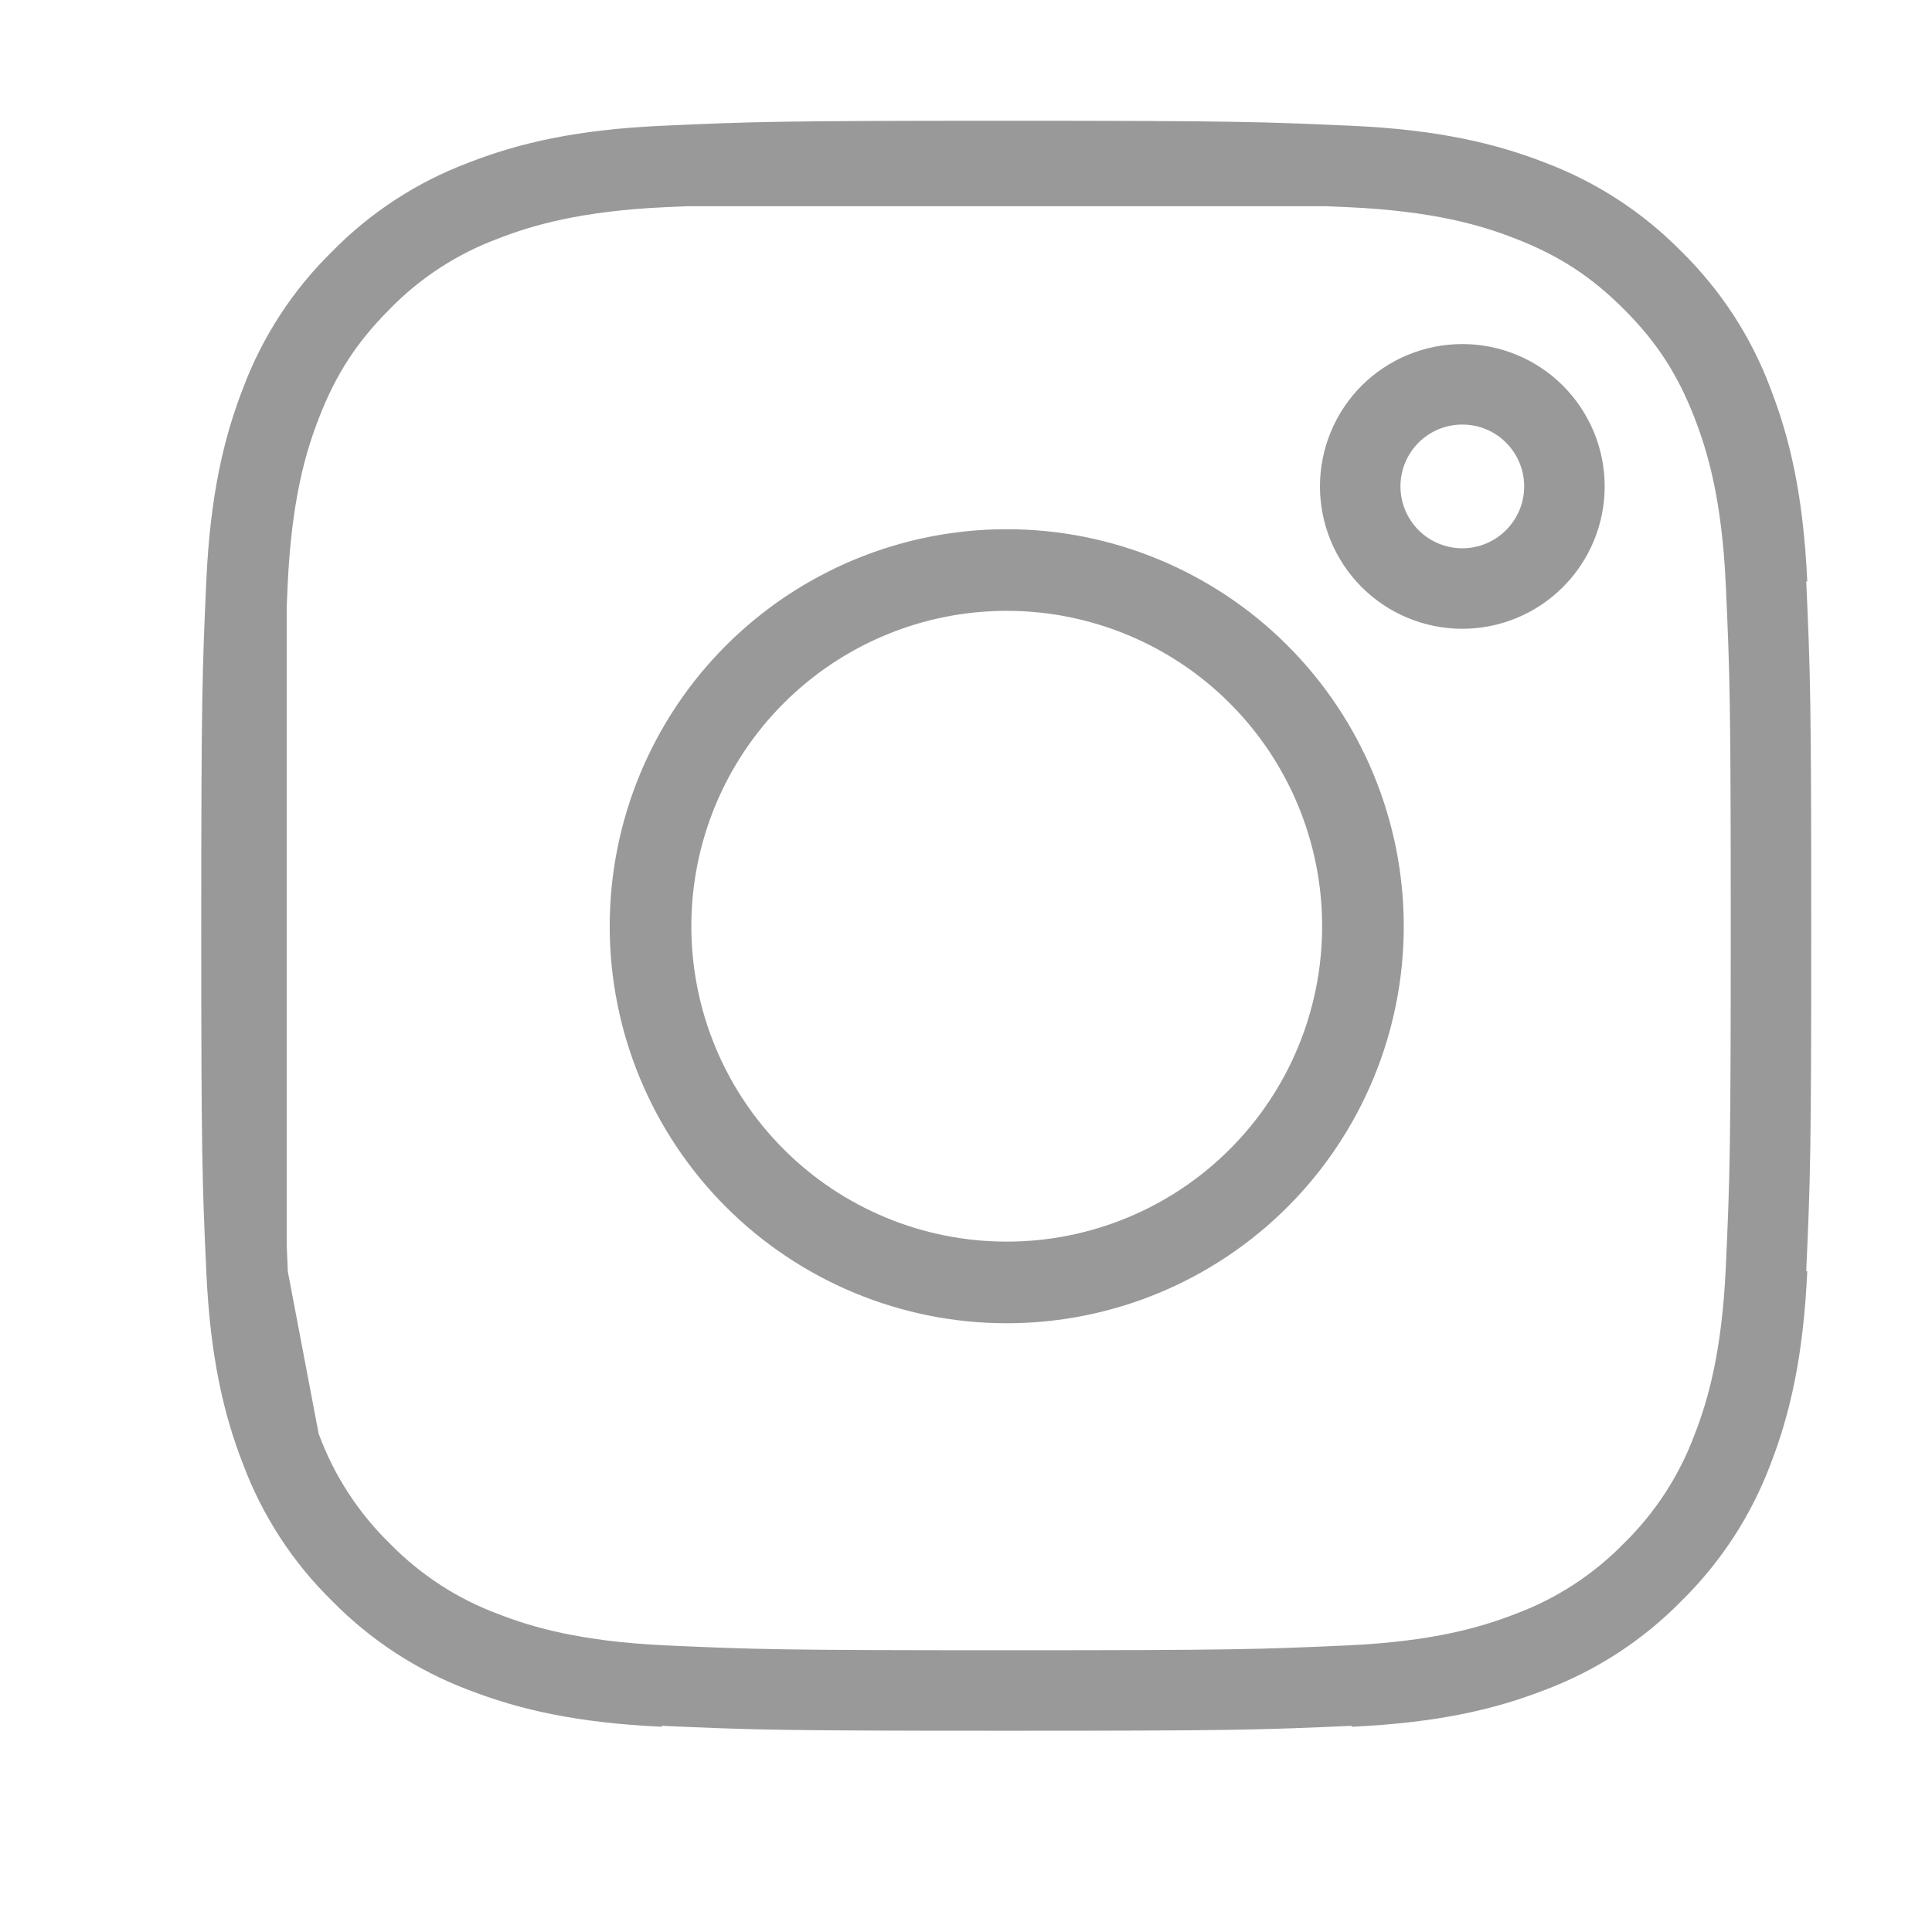
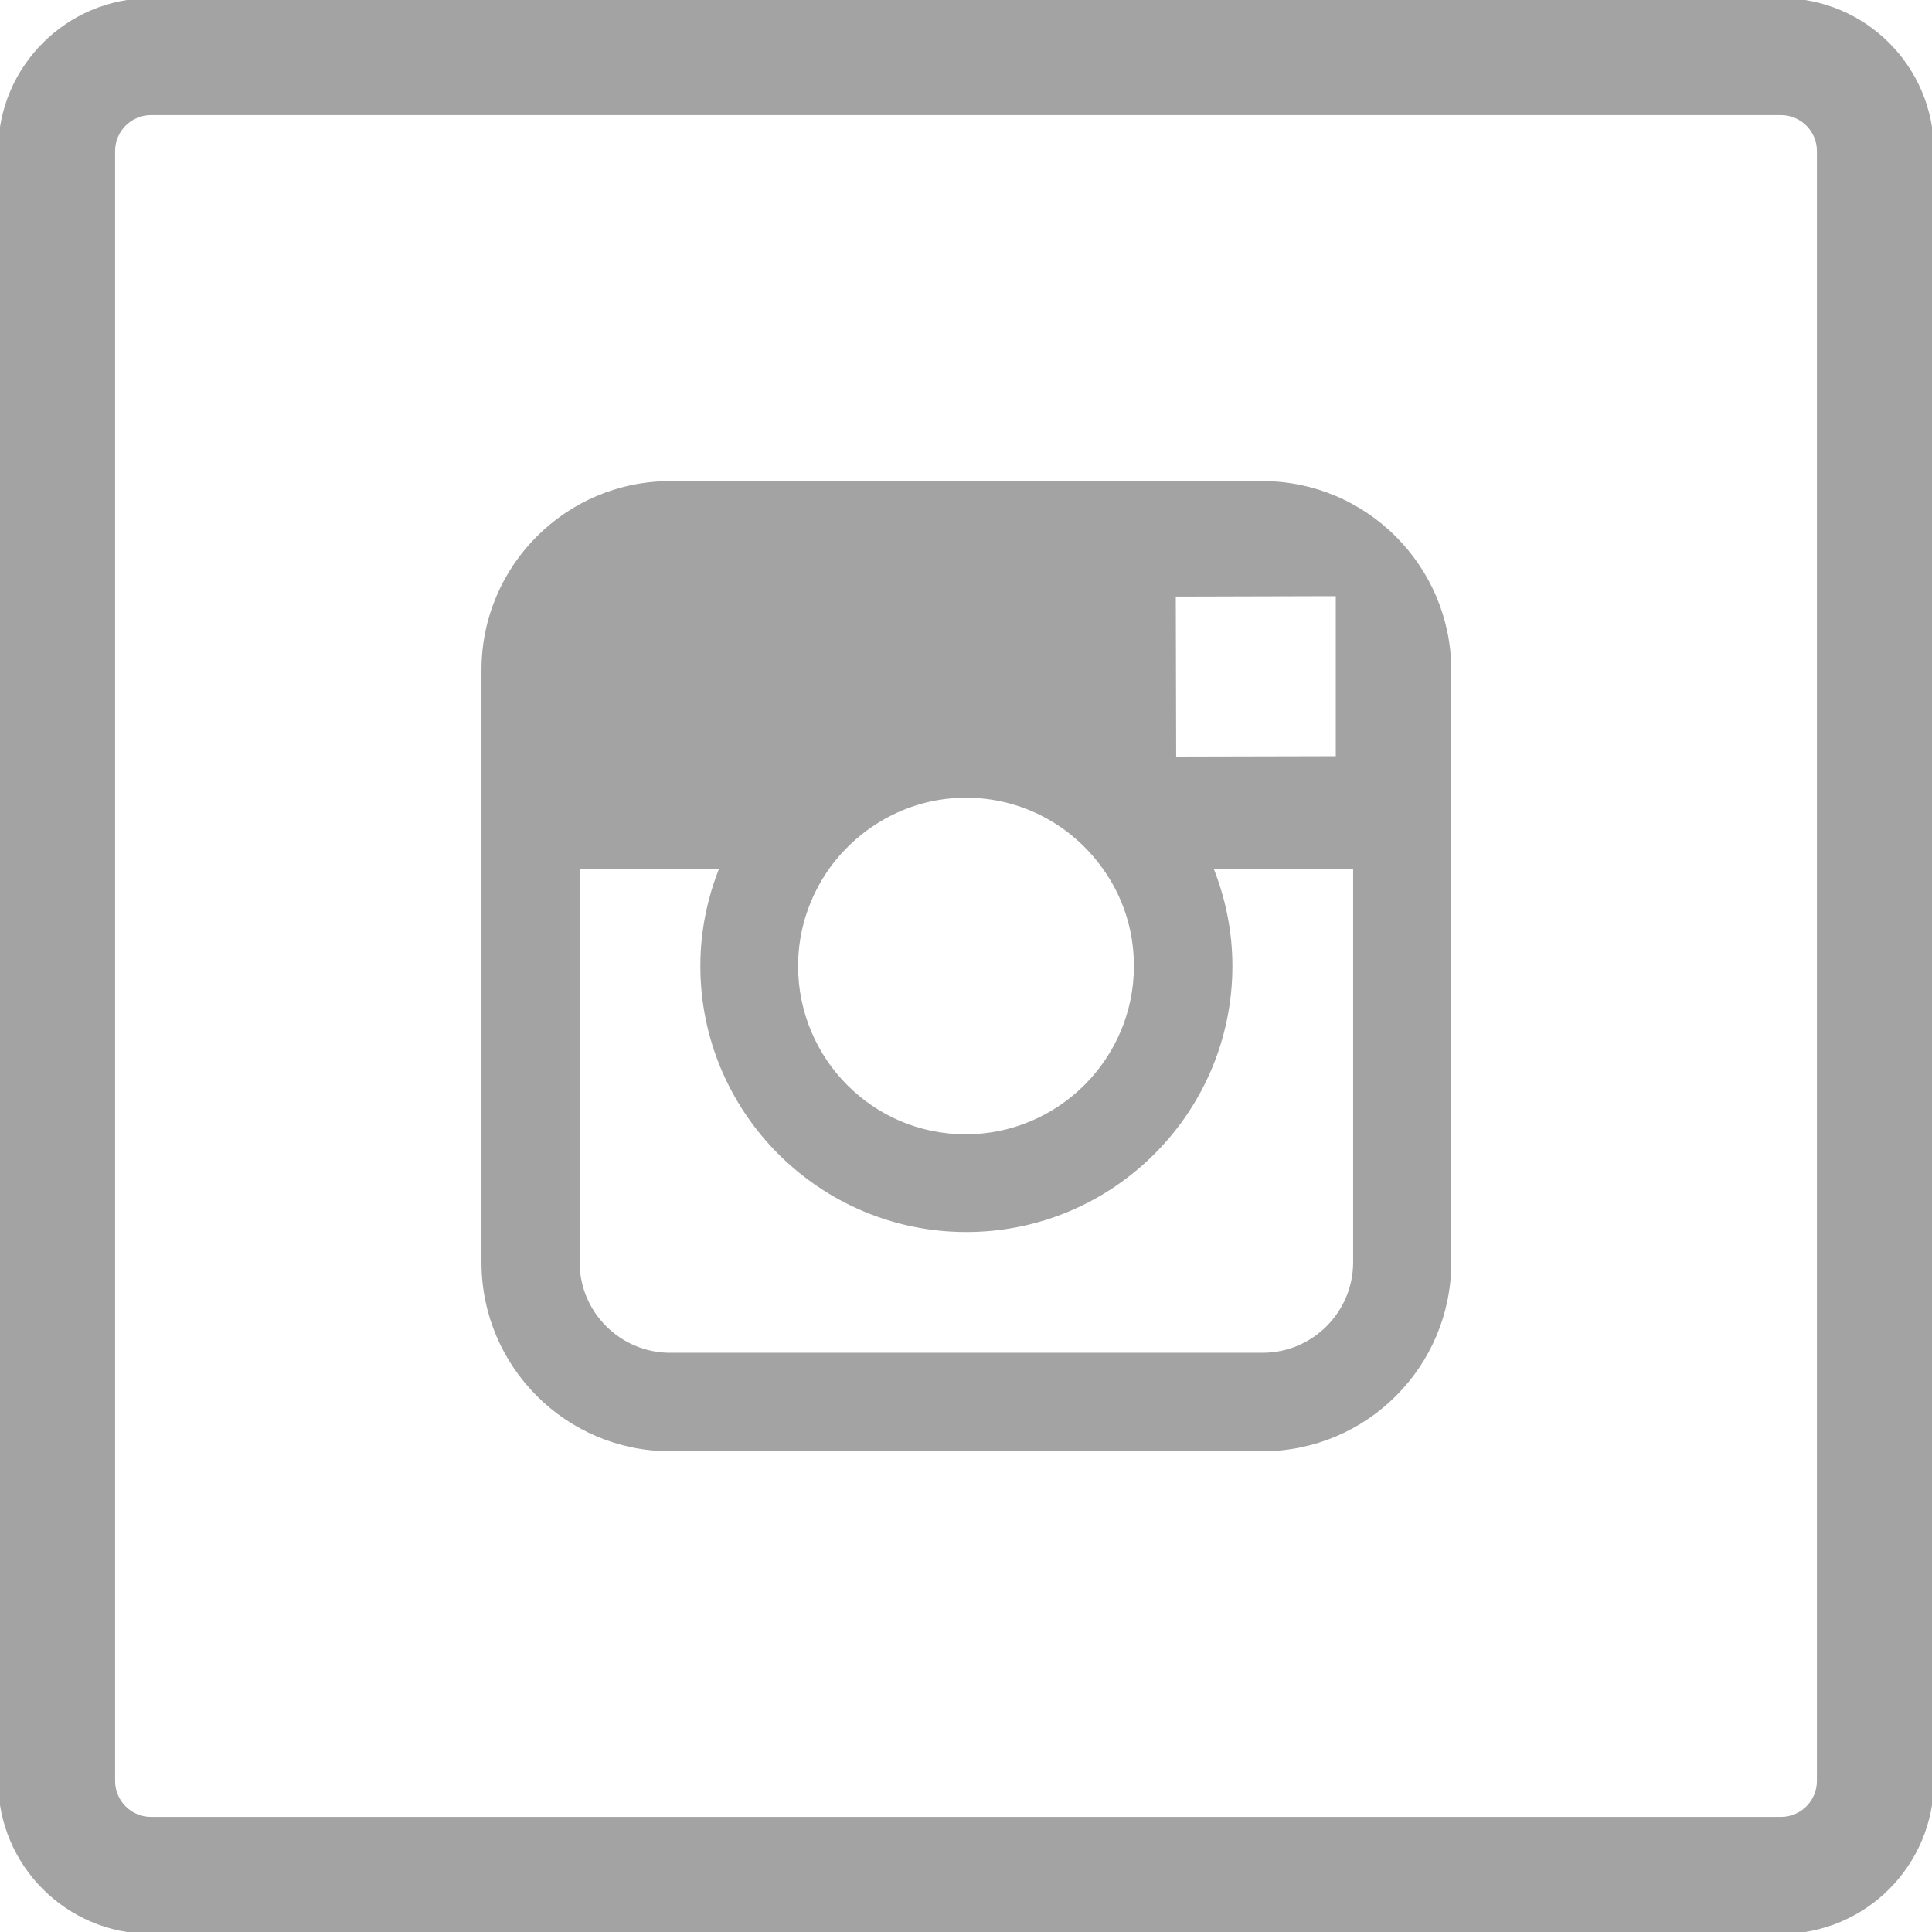
- <svg xmlns="http://www.w3.org/2000/svg" width="800px" height="800px" viewBox="0 0 24 24" fill="none">
+ <svg xmlns="http://www.w3.org/2000/svg" fill="#a3a3a3" height="800px" width="800px" version="1.1" id="Layer_1" viewBox="-143 145 512 512" xml:space="preserve" stroke="#a3a3a3">
  <g id="SVGRepo_bgCarrier" stroke-width="0" />
  <g id="SVGRepo_tracerCarrier" stroke-linecap="round" stroke-linejoin="round" />
  <g id="SVGRepo_iconCarrier">
-     <path d="M3.062 7.245C3.108 6.223 3.268 5.564 3.485 5.004L3.488 4.996C3.702 4.427 4.038 3.911 4.472 3.485L4.478 3.479L4.484 3.473C4.911 3.038 5.427 2.703 5.996 2.489L6.006 2.485C6.564 2.268 7.222 2.108 8.244 2.062M3.062 7.245C3.013 8.337 3 8.675 3 11.506C3 14.338 3.012 14.676 3.062 15.768M3.062 7.245L3.062 7.52M3.489 18.017C3.703 18.586 4.038 19.102 4.473 19.528L4.479 19.534L4.485 19.54C4.911 19.974 5.427 20.31 5.996 20.525L6.005 20.528C6.564 20.745 7.222 20.904 8.244 20.951M3.489 18.017L3.485 18.007C3.268 17.449 3.108 16.791 3.062 15.768M3.489 18.017L3.476 17.949M3.062 15.768L3.078 15.856M3.062 15.768L3.062 15.492M3.476 17.949L3.078 15.856M3.476 17.949C3.307 17.503 3.133 16.881 3.078 15.856M3.476 17.949C3.482 17.965 3.488 17.98 3.494 17.995C3.708 18.573 4.047 19.095 4.487 19.526C4.917 19.965 5.439 20.305 6.016 20.519C6.479 20.699 7.132 20.887 8.244 20.939C9.367 20.99 9.714 21 12.506 21C15.299 21 15.646 20.99 16.768 20.939C17.882 20.887 18.534 20.698 18.995 20.519C19.573 20.305 20.095 19.966 20.526 19.526C20.965 19.095 21.305 18.573 21.519 17.996C21.699 17.533 21.887 16.881 21.938 15.768C21.989 14.645 22 14.298 22 11.506C22 8.715 21.989 8.367 21.938 7.244C21.887 6.124 21.696 5.472 21.516 5.01C21.281 4.403 20.983 3.944 20.525 3.486C20.068 3.03 19.61 2.732 19.003 2.497C18.54 2.315 17.887 2.125 16.768 2.074C16.671 2.07 16.58 2.066 16.492 2.062M3.078 15.856C3.077 15.827 3.075 15.798 3.074 15.768C3.07 15.671 3.065 15.58 3.062 15.492M8.244 2.062C9.337 2.012 9.675 2 12.506 2C15.337 2 15.676 2.013 16.767 2.062M8.244 2.062L8.521 2.062M16.767 2.062L16.492 2.062M16.767 2.062C17.79 2.108 18.449 2.268 19.009 2.485L19.016 2.488C19.585 2.702 20.101 3.038 20.528 3.472L20.534 3.478L20.54 3.484C20.974 3.911 21.31 4.426 21.524 4.996L21.527 5.006C21.745 5.564 21.904 6.222 21.951 7.245M8.521 2.062L16.492 2.062M8.521 2.062C9.445 2.021 9.957 2.013 12.506 2.013C15.056 2.013 15.567 2.021 16.492 2.062M8.521 2.062C8.433 2.066 8.341 2.07 8.244 2.074C7.13 2.125 6.478 2.315 6.017 2.494C5.438 2.708 4.913 3.049 4.482 3.492C4.028 3.948 3.731 4.404 3.497 5.009C3.315 5.473 3.125 6.126 3.074 7.244C3.07 7.341 3.065 7.433 3.062 7.52M21.951 15.768C21.904 16.791 21.745 17.449 21.528 18.008L21.525 18.016C21.31 18.586 20.974 19.101 20.54 19.528L20.534 19.534L20.528 19.54C20.102 19.974 19.586 20.31 19.017 20.524L19.007 20.528C18.449 20.745 17.791 20.904 16.768 20.951M3.062 15.492C3.021 14.567 3.013 14.056 3.013 11.506C3.013 8.956 3.021 8.445 3.062 7.52M3.062 15.492L3.062 7.52M10.816 15.588C11.351 15.81 11.926 15.924 12.506 15.924C13.678 15.924 14.802 15.459 15.63 14.63C16.459 13.802 16.924 12.678 16.924 11.506C16.924 10.335 16.459 9.211 15.63 8.382C14.802 7.554 13.678 7.088 12.506 7.088C11.926 7.088 11.351 7.202 10.816 7.424C10.279 7.646 9.792 7.972 9.382 8.382C8.972 8.792 8.646 9.279 8.424 9.816C8.202 10.351 8.088 10.926 8.088 11.506C8.088 12.086 8.202 12.661 8.424 13.197C8.646 13.733 8.972 14.22 9.382 14.63C9.792 15.041 10.279 15.366 10.816 15.588ZM9.372 8.372C10.204 7.541 11.331 7.074 12.506 7.074C13.682 7.074 14.809 7.541 15.64 8.372C16.471 9.203 16.938 10.331 16.938 11.506C16.938 12.682 16.471 13.809 15.64 14.64C14.809 15.471 13.682 15.938 12.506 15.938C11.331 15.938 10.204 15.471 9.372 14.64C8.541 13.809 8.074 12.682 8.074 11.506C8.074 10.331 8.541 9.203 9.372 8.372ZM19.434 6.042C19.434 6.379 19.3 6.701 19.062 6.939C18.825 7.177 18.502 7.311 18.166 7.311C17.829 7.311 17.506 7.177 17.268 6.939C17.031 6.701 16.897 6.379 16.897 6.042C16.897 5.706 17.031 5.383 17.268 5.145C17.506 4.907 17.829 4.774 18.166 4.774C18.502 4.774 18.825 4.907 19.062 5.145C19.3 5.383 19.434 5.706 19.434 6.042Z" stroke="#999999" stroke-linejoin="round" />
+     <g>
+       <path d="M329,145h-432c-22.1,0-40,17.9-40,40v432c0,22.1,17.9,40,40,40h432c22.1,0,40-17.9,40-40V185C369,162.9,351.1,145,329,145z M339,617c0,5.5-4.5,10-10,10h-432c-5.5,0-10-4.5-10-10V185c0-5.5,4.5-10,10-10h432c5.5,0,10,4.5,10,10V617z" />
+       <path d="M191.6,273h-157c-27.3,0-49.5,22.2-49.5,49.5v52.3v104.8c0,27.3,22.2,49.5,49.5,49.5h157c27.3,0,49.5-22.2,49.5-49.5V374.7 v-52.3C241,295.2,218.8,273,191.6,273z M205.8,302.5h5.7v5.6v37.8l-43.3,0.1l-0.1-43.4L205.8,302.5z M76.5,374.7 c8.2-11.3,21.5-18.8,36.5-18.8s28.3,7.4,36.5,18.8c5.4,7.4,8.5,16.5,8.5,26.3c0,24.8-20.2,45.1-45.1,45.1C88,446.1,68,425.8,68,401 C68,391.2,71.2,382.1,76.5,374.7z M216.1,479.5c0,13.5-11,24.5-24.5,24.5h-157c-13.5,0-24.5-11-24.5-24.5V374.7h38.2 c-3.3,8.1-5.2,17-5.2,26.3c0,38.6,31.4,70,70,70c38.6,0,70-31.4,70-70c0-9.3-1.9-18.2-5.2-26.3h38.2V479.5z" />
+     </g>
  </g>
</svg>
